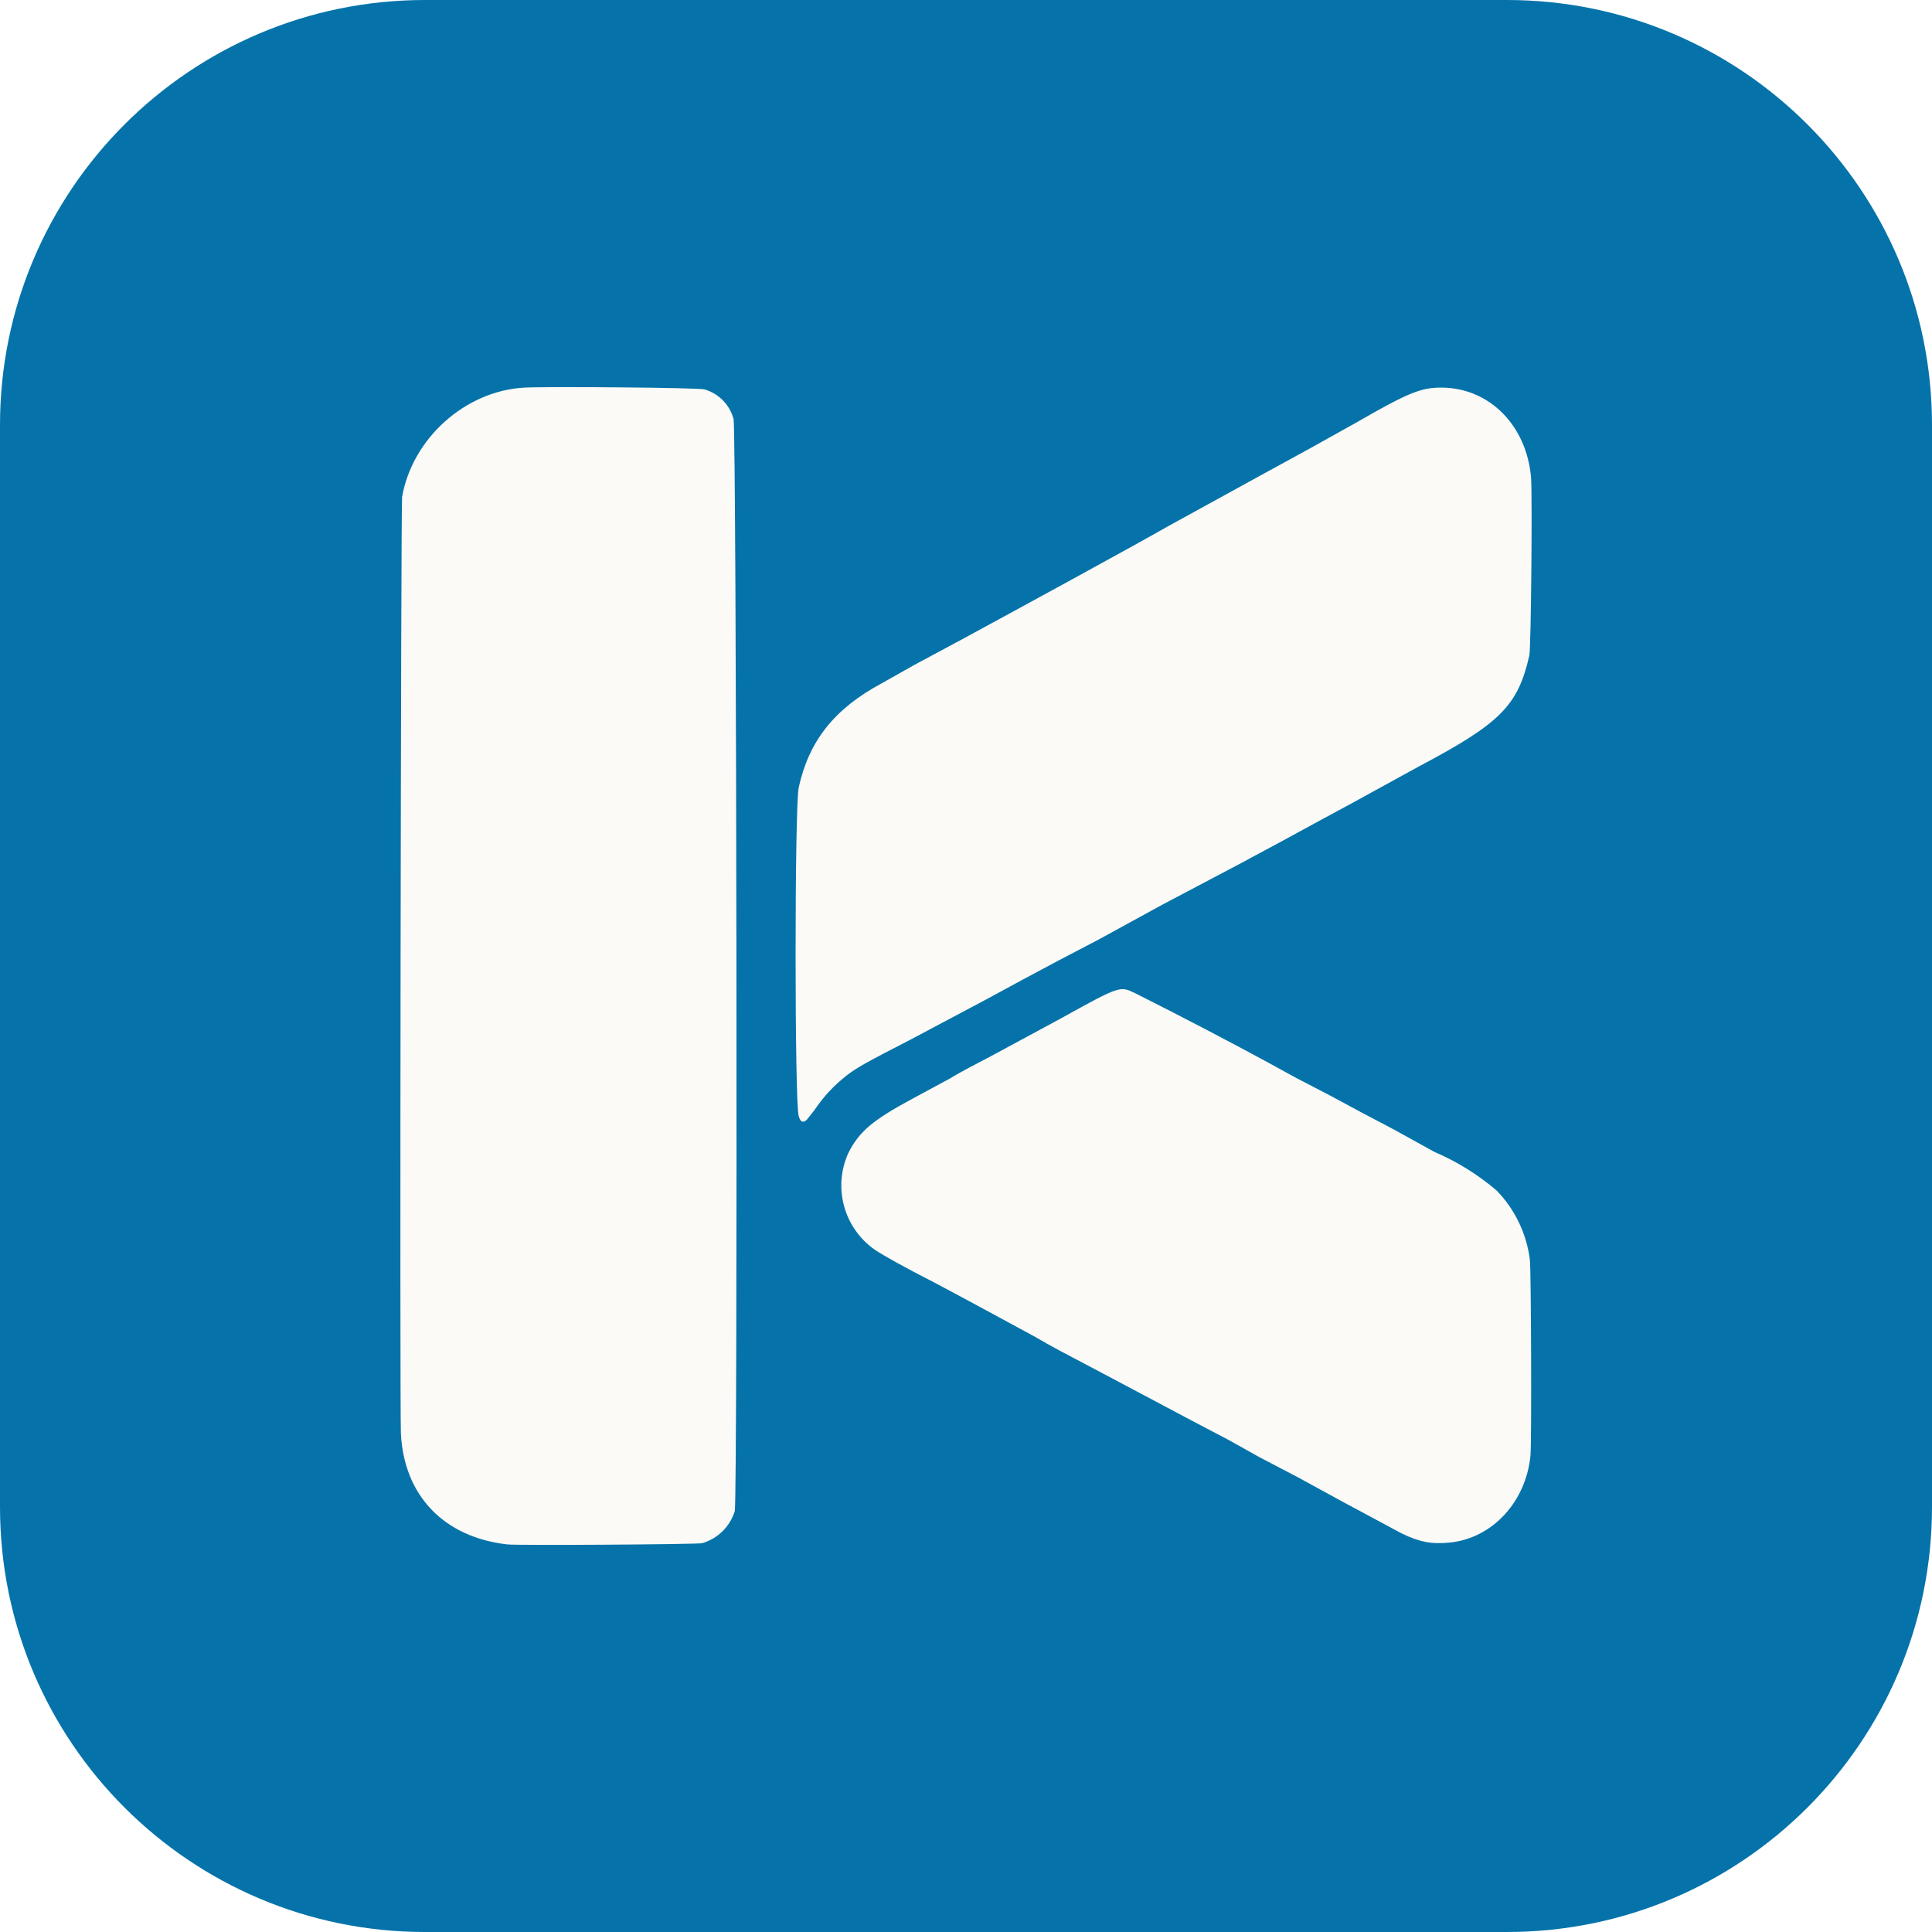
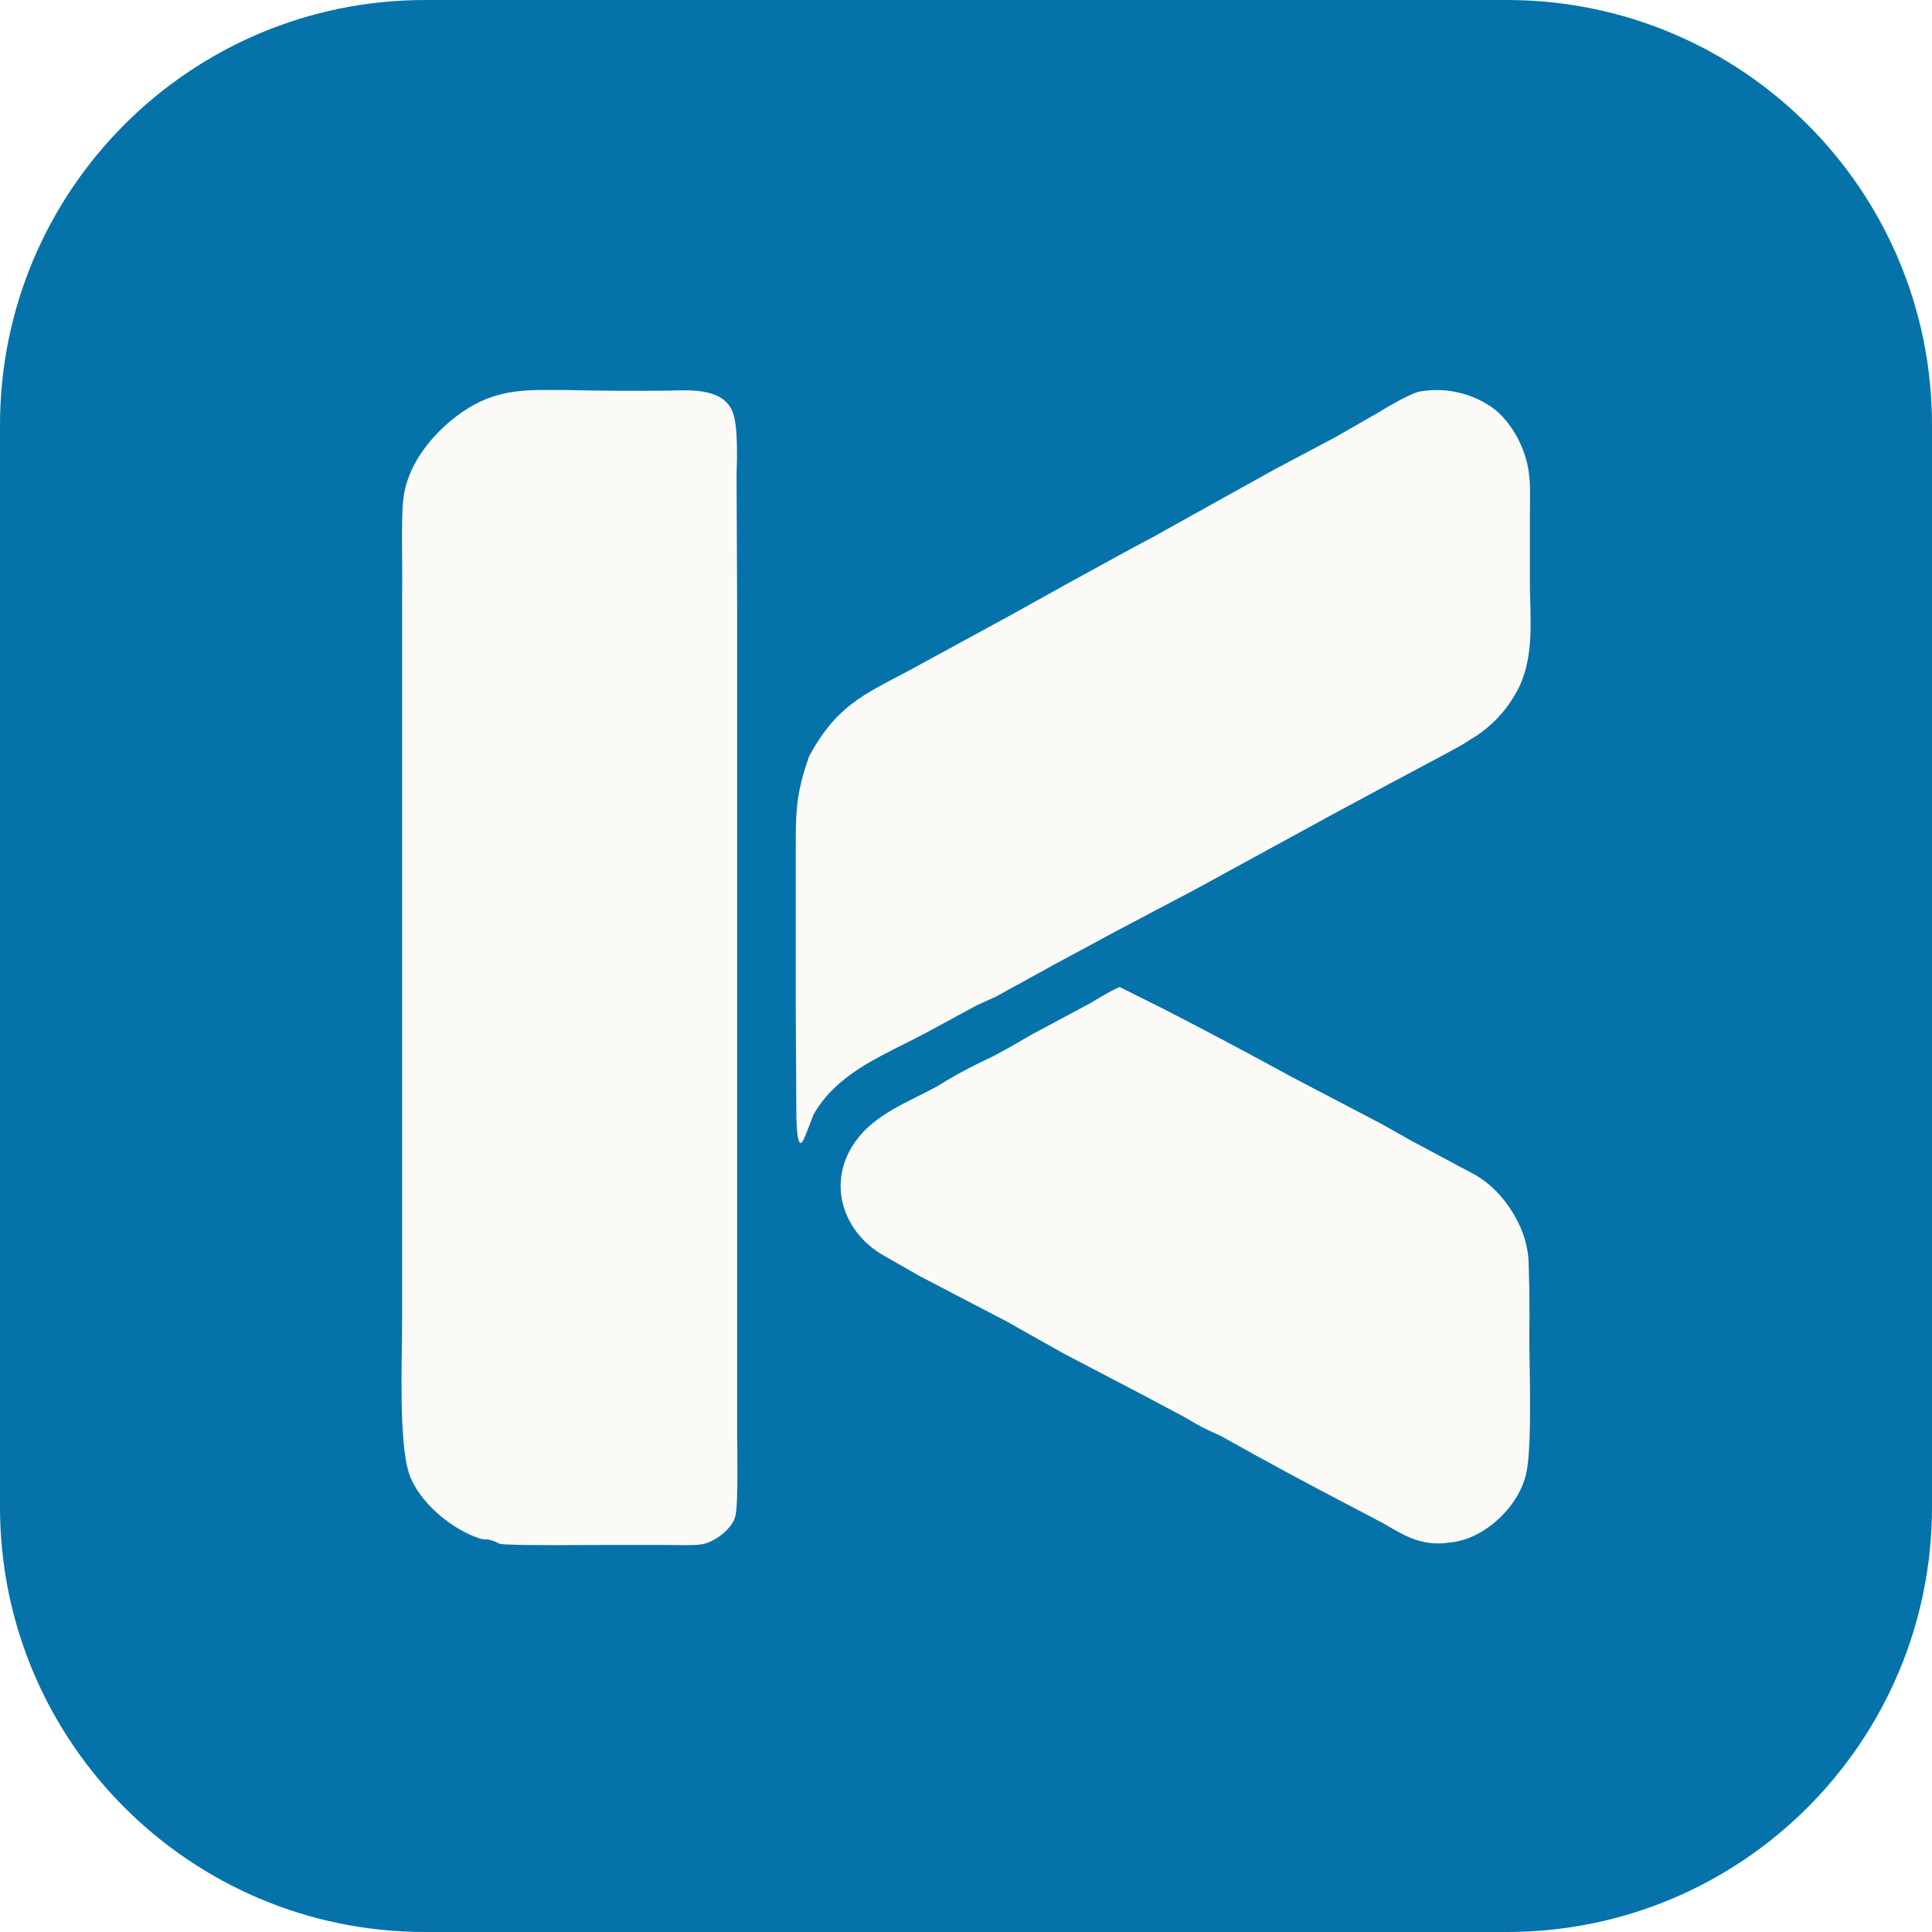
<svg xmlns="http://www.w3.org/2000/svg" aria-label="Kotono CMS app icon" viewBox="0 0 32 32">
  <rect width="32" height="32" fill="#0573aa" rx="7.04" />
-   <path fill="#fbfaf7" d="M11.63 25.56a.8.8 0 0 0 .54-.53c.05-.17.03-17.9-.02-18.09a.7.7 0 0 0-.48-.49c-.08-.03-2.61-.05-2.98-.03-.98.05-1.86.84-2.03 1.81-.02.13-.04 15.07-.02 15.51.05 1.03.71 1.72 1.76 1.84.16.02 3.16 0 3.23-.02m12.38-.01c.71-.07 1.27-.68 1.34-1.45.02-.24.01-3.04-.01-3.23a2 2 0 0 0-.55-1.15 4 4 0 0 0-1.03-.64l-.67-.37-.55-.29-.52-.28-.54-.28-.53-.29c-.46-.25-1.37-.73-2.15-1.12-.25-.12-.24-.13-1.25.43l-1.13.61c-.21.11-.52.27-.68.37l-.63.34c-.65.35-.88.54-1.06.9a1.3 1.3 0 0 0 .44 1.6c.15.1.51.3.98.54l.45.24.39.21.83.45c.31.18.39.22 1.13.61l1.47.78.61.32.5.28.65.34.75.41.97.52c.29.14.49.18.79.15m-10.65-7 .12-.15c.17-.25.33-.42.56-.6.16-.12.3-.2 1.04-.58l.64-.34.64-.34.59-.32.6-.32.65-.34 1.06-.58 1.27-.67.67-.36.68-.37.5-.27.51-.28.62-.34c1.34-.71 1.63-1 1.82-1.83.03-.14.05-2.57.03-2.94-.07-.87-.69-1.5-1.49-1.5-.33 0-.54.08-1.39.57l-.77.43-.75.41-1.62.89c-.43.25-2.65 1.46-3.37 1.85l-.82.44-.55.31c-.78.42-1.2.95-1.37 1.72-.07.29-.07 5.27 0 5.45q.04.14.13.06" />
+   <path fill="#fbfaf7" d="M11.61 25.58c-.11.02-.39.01-.52.01H10c-.44 0-1.23.01-1.63-.01-.15-.01-.06-.01-.21-.06s-.08 0-.22-.04c-.46-.15-1-.6-1.16-1.06-.18-.52-.12-1.9-.12-2.52V9.83c.01-.39-.02-1.24.02-1.56.07-.66.63-1.27 1.18-1.57.5-.27.96-.24 1.5-.24q.86.02 1.72.01c.36-.01.94-.05 1.07.4.07.23.06.71.05.98l.01 2.36V23.8c0 .26.02 1.11-.03 1.31-.05.22-.37.45-.57.47m1.66-6.65c-.08.03-.08-.44-.08-.52l-.01-1.73v-2.63c0-.53 0-.85.17-1.37l.05-.15c.5-.93 1.01-1.06 1.87-1.54l1.45-.79.99-.55 1.04-.57.32-.17 1.06-.59.99-.55 1-.53.68-.39c.18-.11.5-.3.69-.36a1.6 1.6 0 0 1 1.28.3c.31.26.53.71.56 1.11.02.16.01.4.01.57v1.27c.01.54.06 1.1-.16 1.6q-.24.51-.7.83l-.27.17-.31.17-.92.49-.91.49-2.27 1.24-1.27.67-1.04.56-1 .55-.31.14-.83.45c-.48.26-1.01.47-1.43.83a2 2 0 0 0-.44.52c-.04.09-.16.43-.19.46zm10.65 6.63c-.41.03-.67-.13-1.01-.33l-.57-.3q-1.02-.53-2-1.08c-.19-.11-.12-.06-.3-.15-.2-.09-.28-.15-.46-.25l-.34-.18-.3-.16-1.32-.69-.96-.54-1.42-.74-.63-.36c-.67-.4-.92-1.22-.43-1.89.32-.44.87-.64 1.33-.89q.32-.2.64-.36l.31-.15.31-.17.31-.18.99-.53c.06-.04.45-.27.48-.26l.72.36q1.07.55 2.13 1.13l1.49.78.46.26.71.38c.14.08.34.17.47.26.35.23.66.69.75 1.1q.04.17.04.34.02.58.01 1.16c0 .54.05 1.83-.05 2.28-.12.56-.71 1.11-1.28 1.15z" />
</svg>
